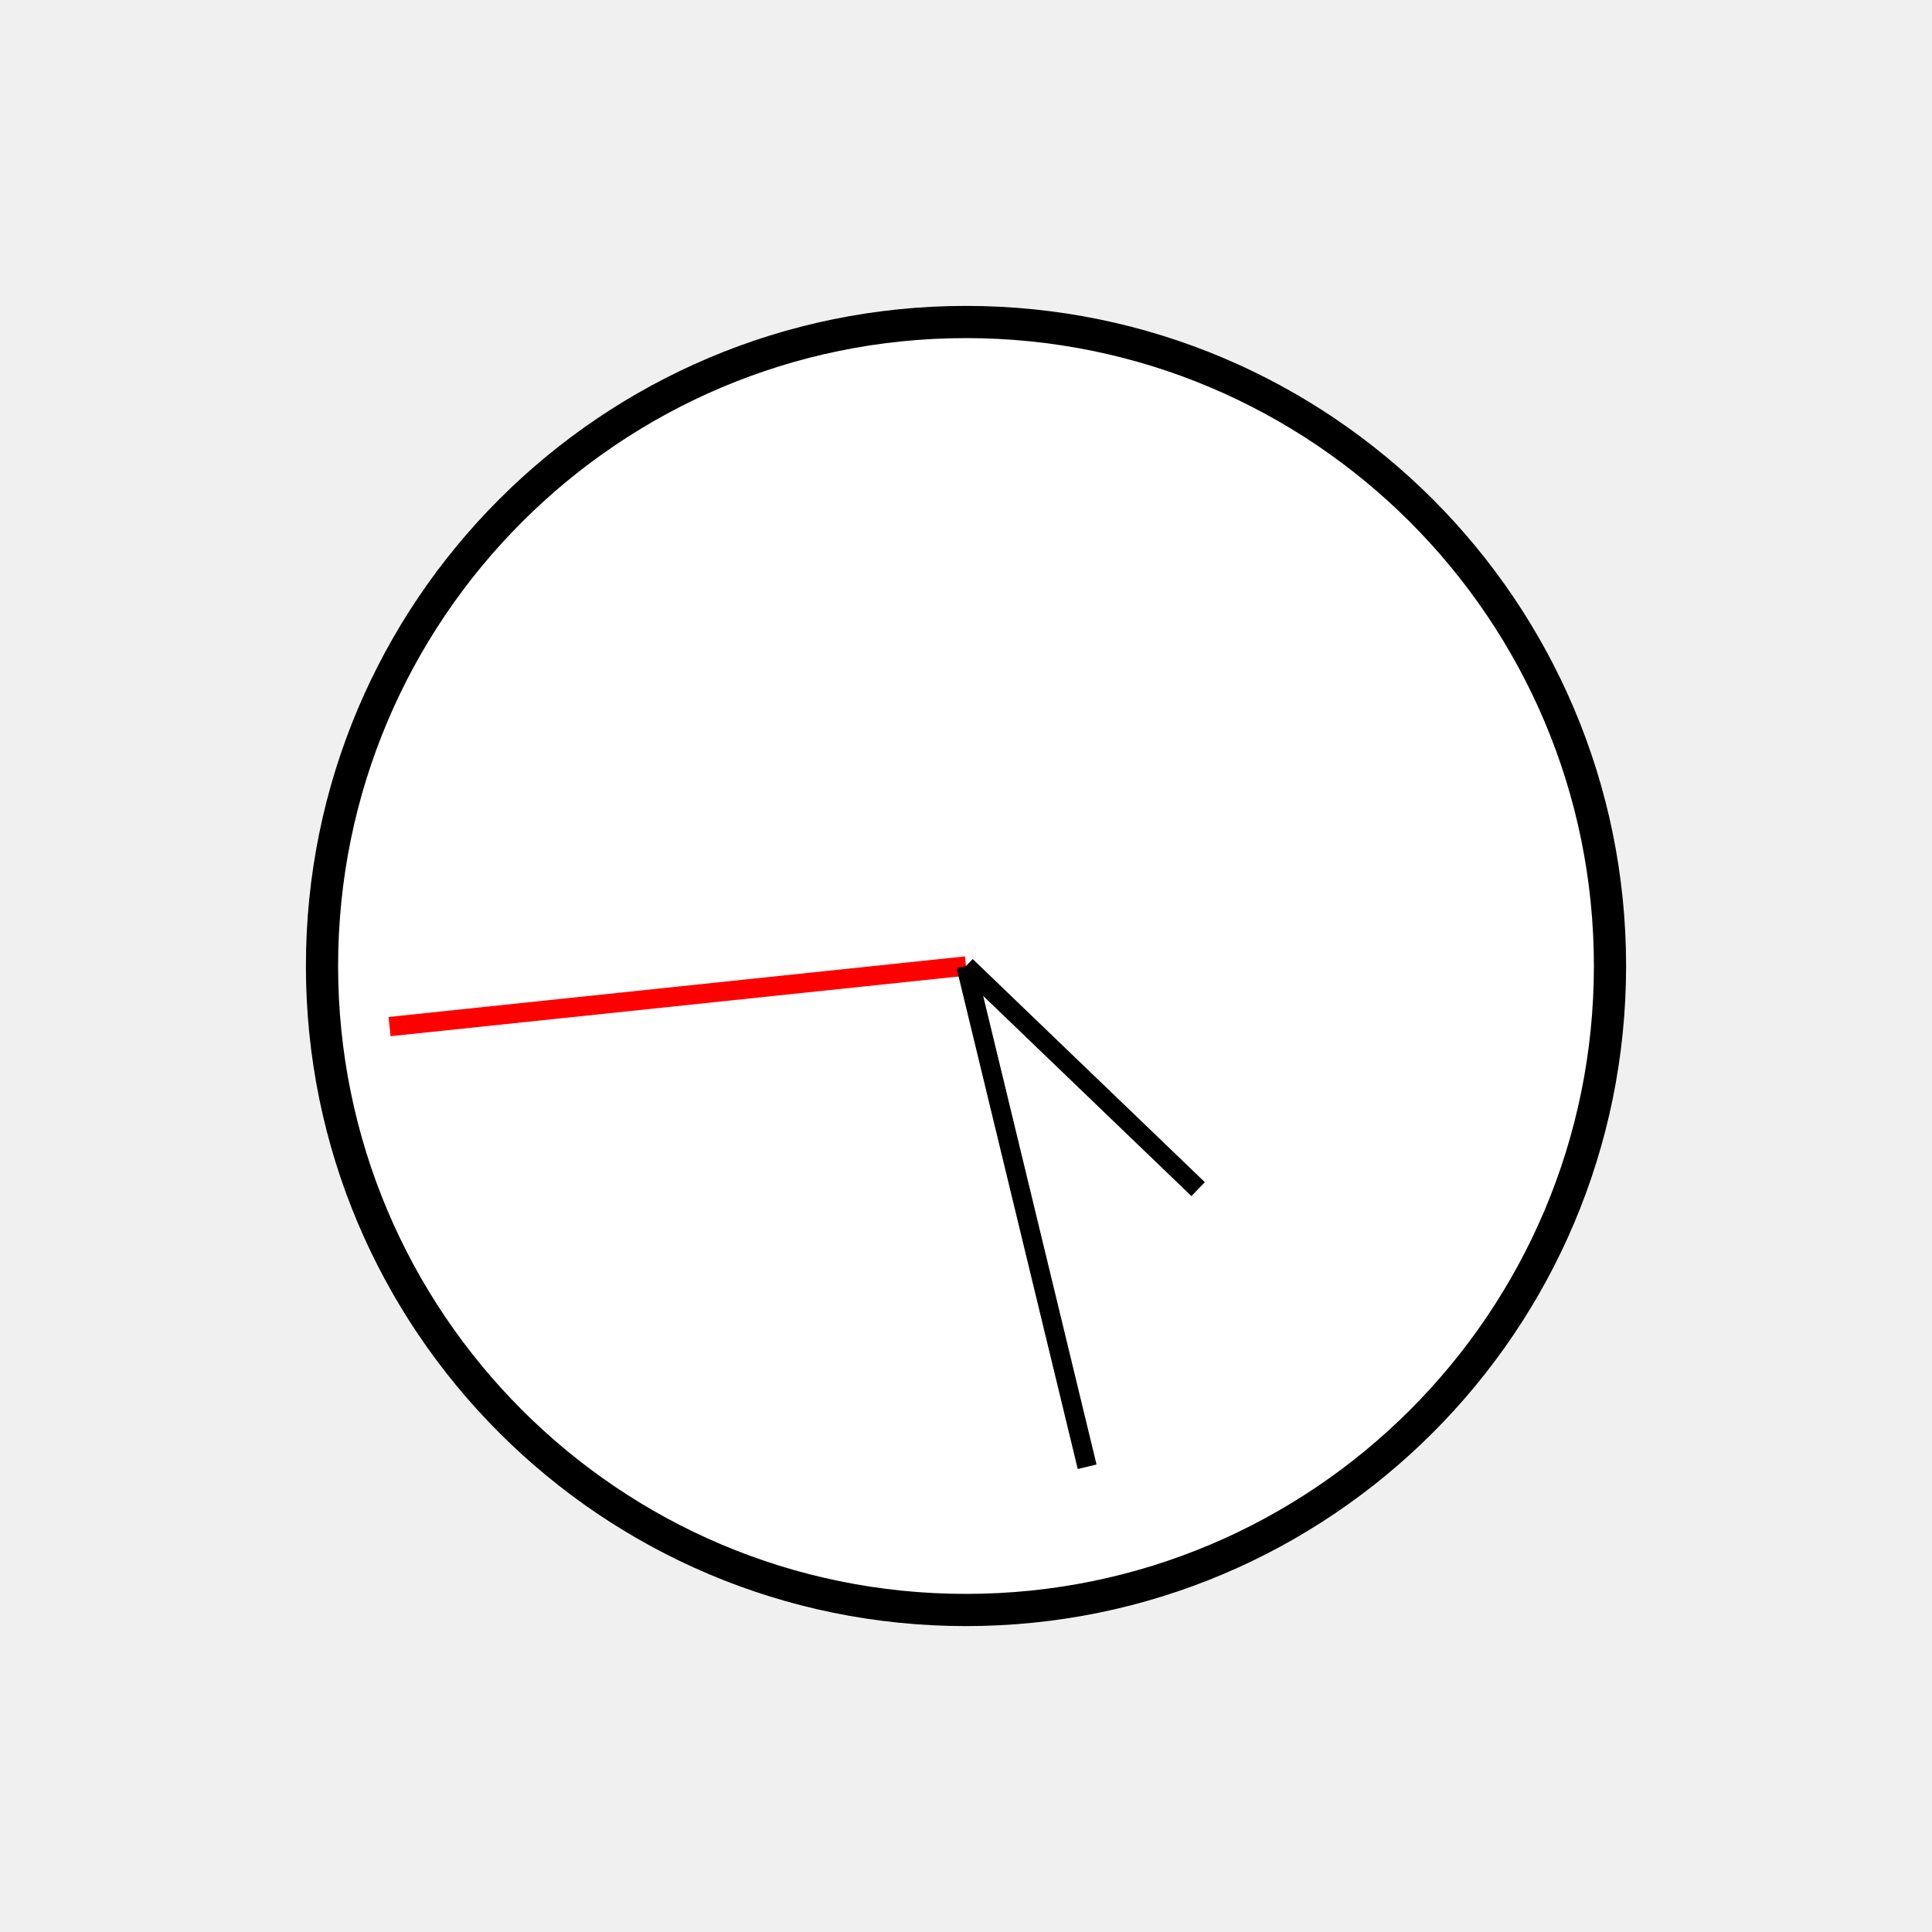
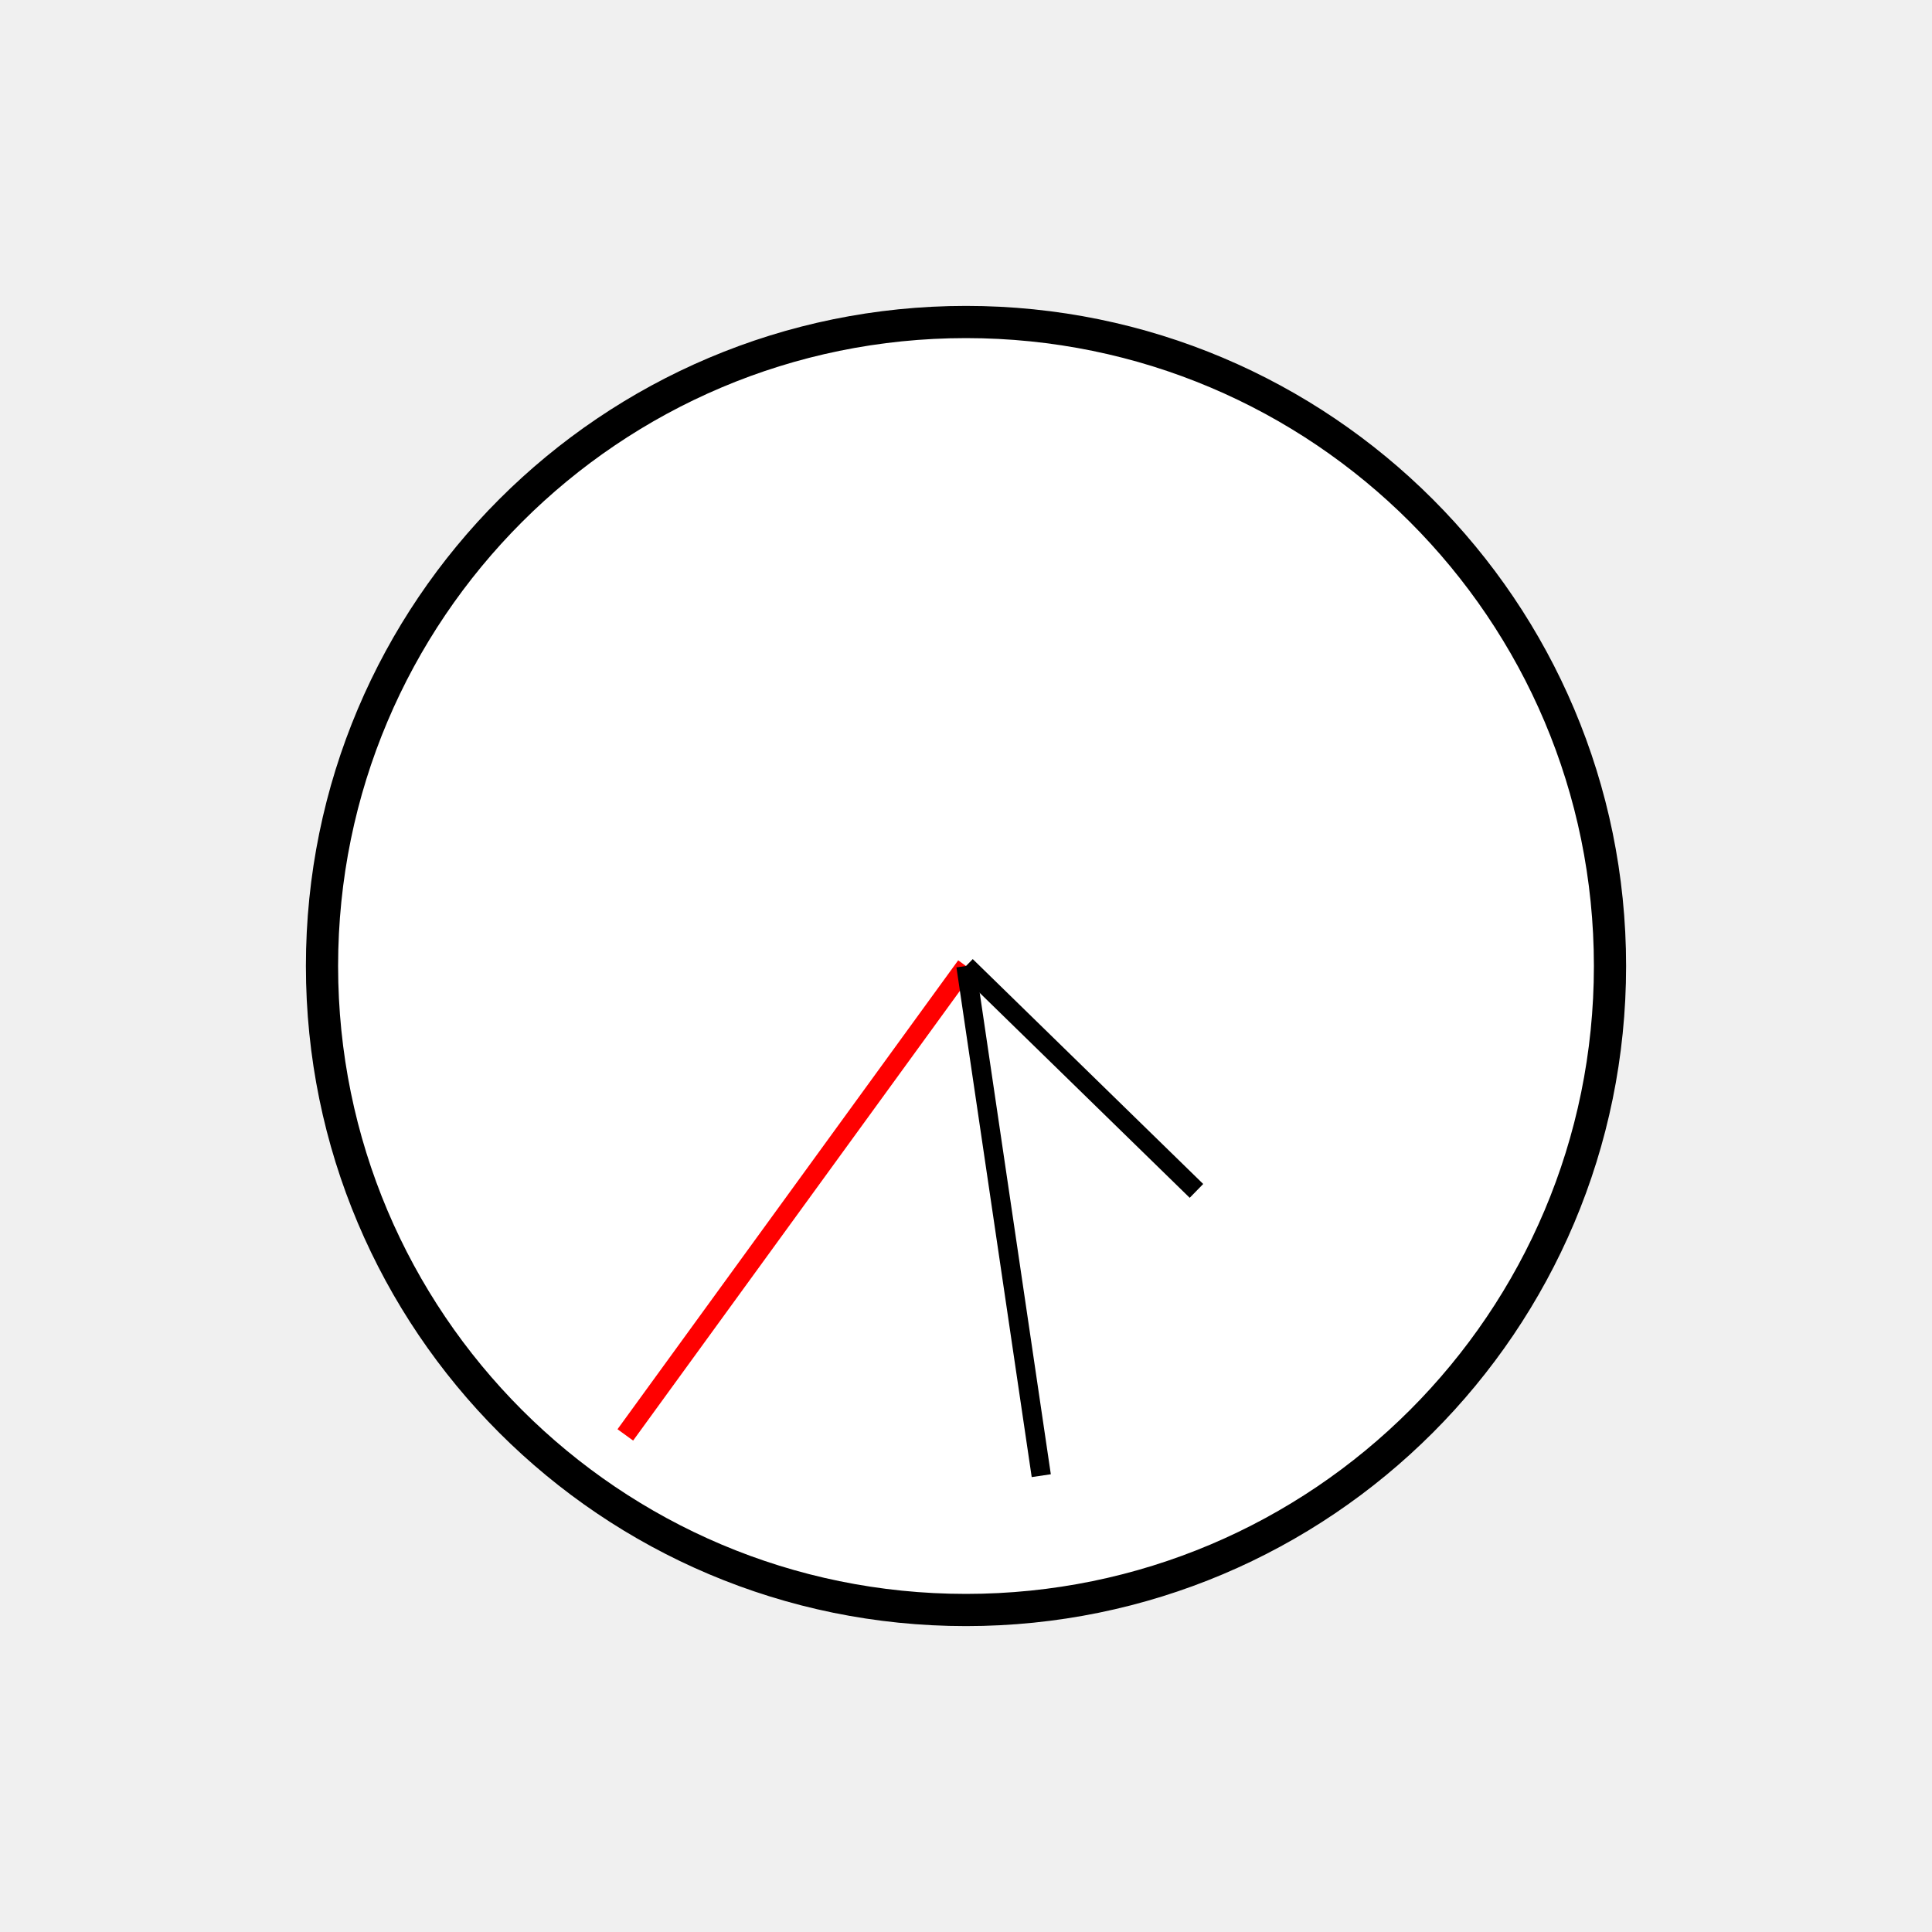
<svg xmlns="http://www.w3.org/2000/svg" width="100%" height="100%" viewBox="0 0 300 300" version="2.0">
  <circle cx="150" cy="150" r="100" style="fill:#fff;stroke:#000;stroke-width:5px;" />
-   <line x1="150" y1="150" x2="60.493" y2="159.408" style="fill:none;stroke:#f00;stroke-width:3px;" />
-   <line x1="150" y1="150" x2="168.811" y2="227.757" style="fill:none;stroke:#000;stroke-width:3px;" />
-   <line x1="150" y1="150" x2="186.048" y2="184.649" style="fill:none;stroke:#000;stroke-width:3px;" />
+   <line x1="150" y1="150" x2="97.099" y2="222.812" style="fill:none;stroke:#f00;stroke-width:3px;" />
+   <line x1="150" y1="150" x2="161.687" y2="229.142" style="fill:none;stroke:#000;stroke-width:3px;" />
+   <line x1="150" y1="150" x2="185.785" y2="184.921" style="fill:none;stroke:#000;stroke-width:3px;" />
</svg>
